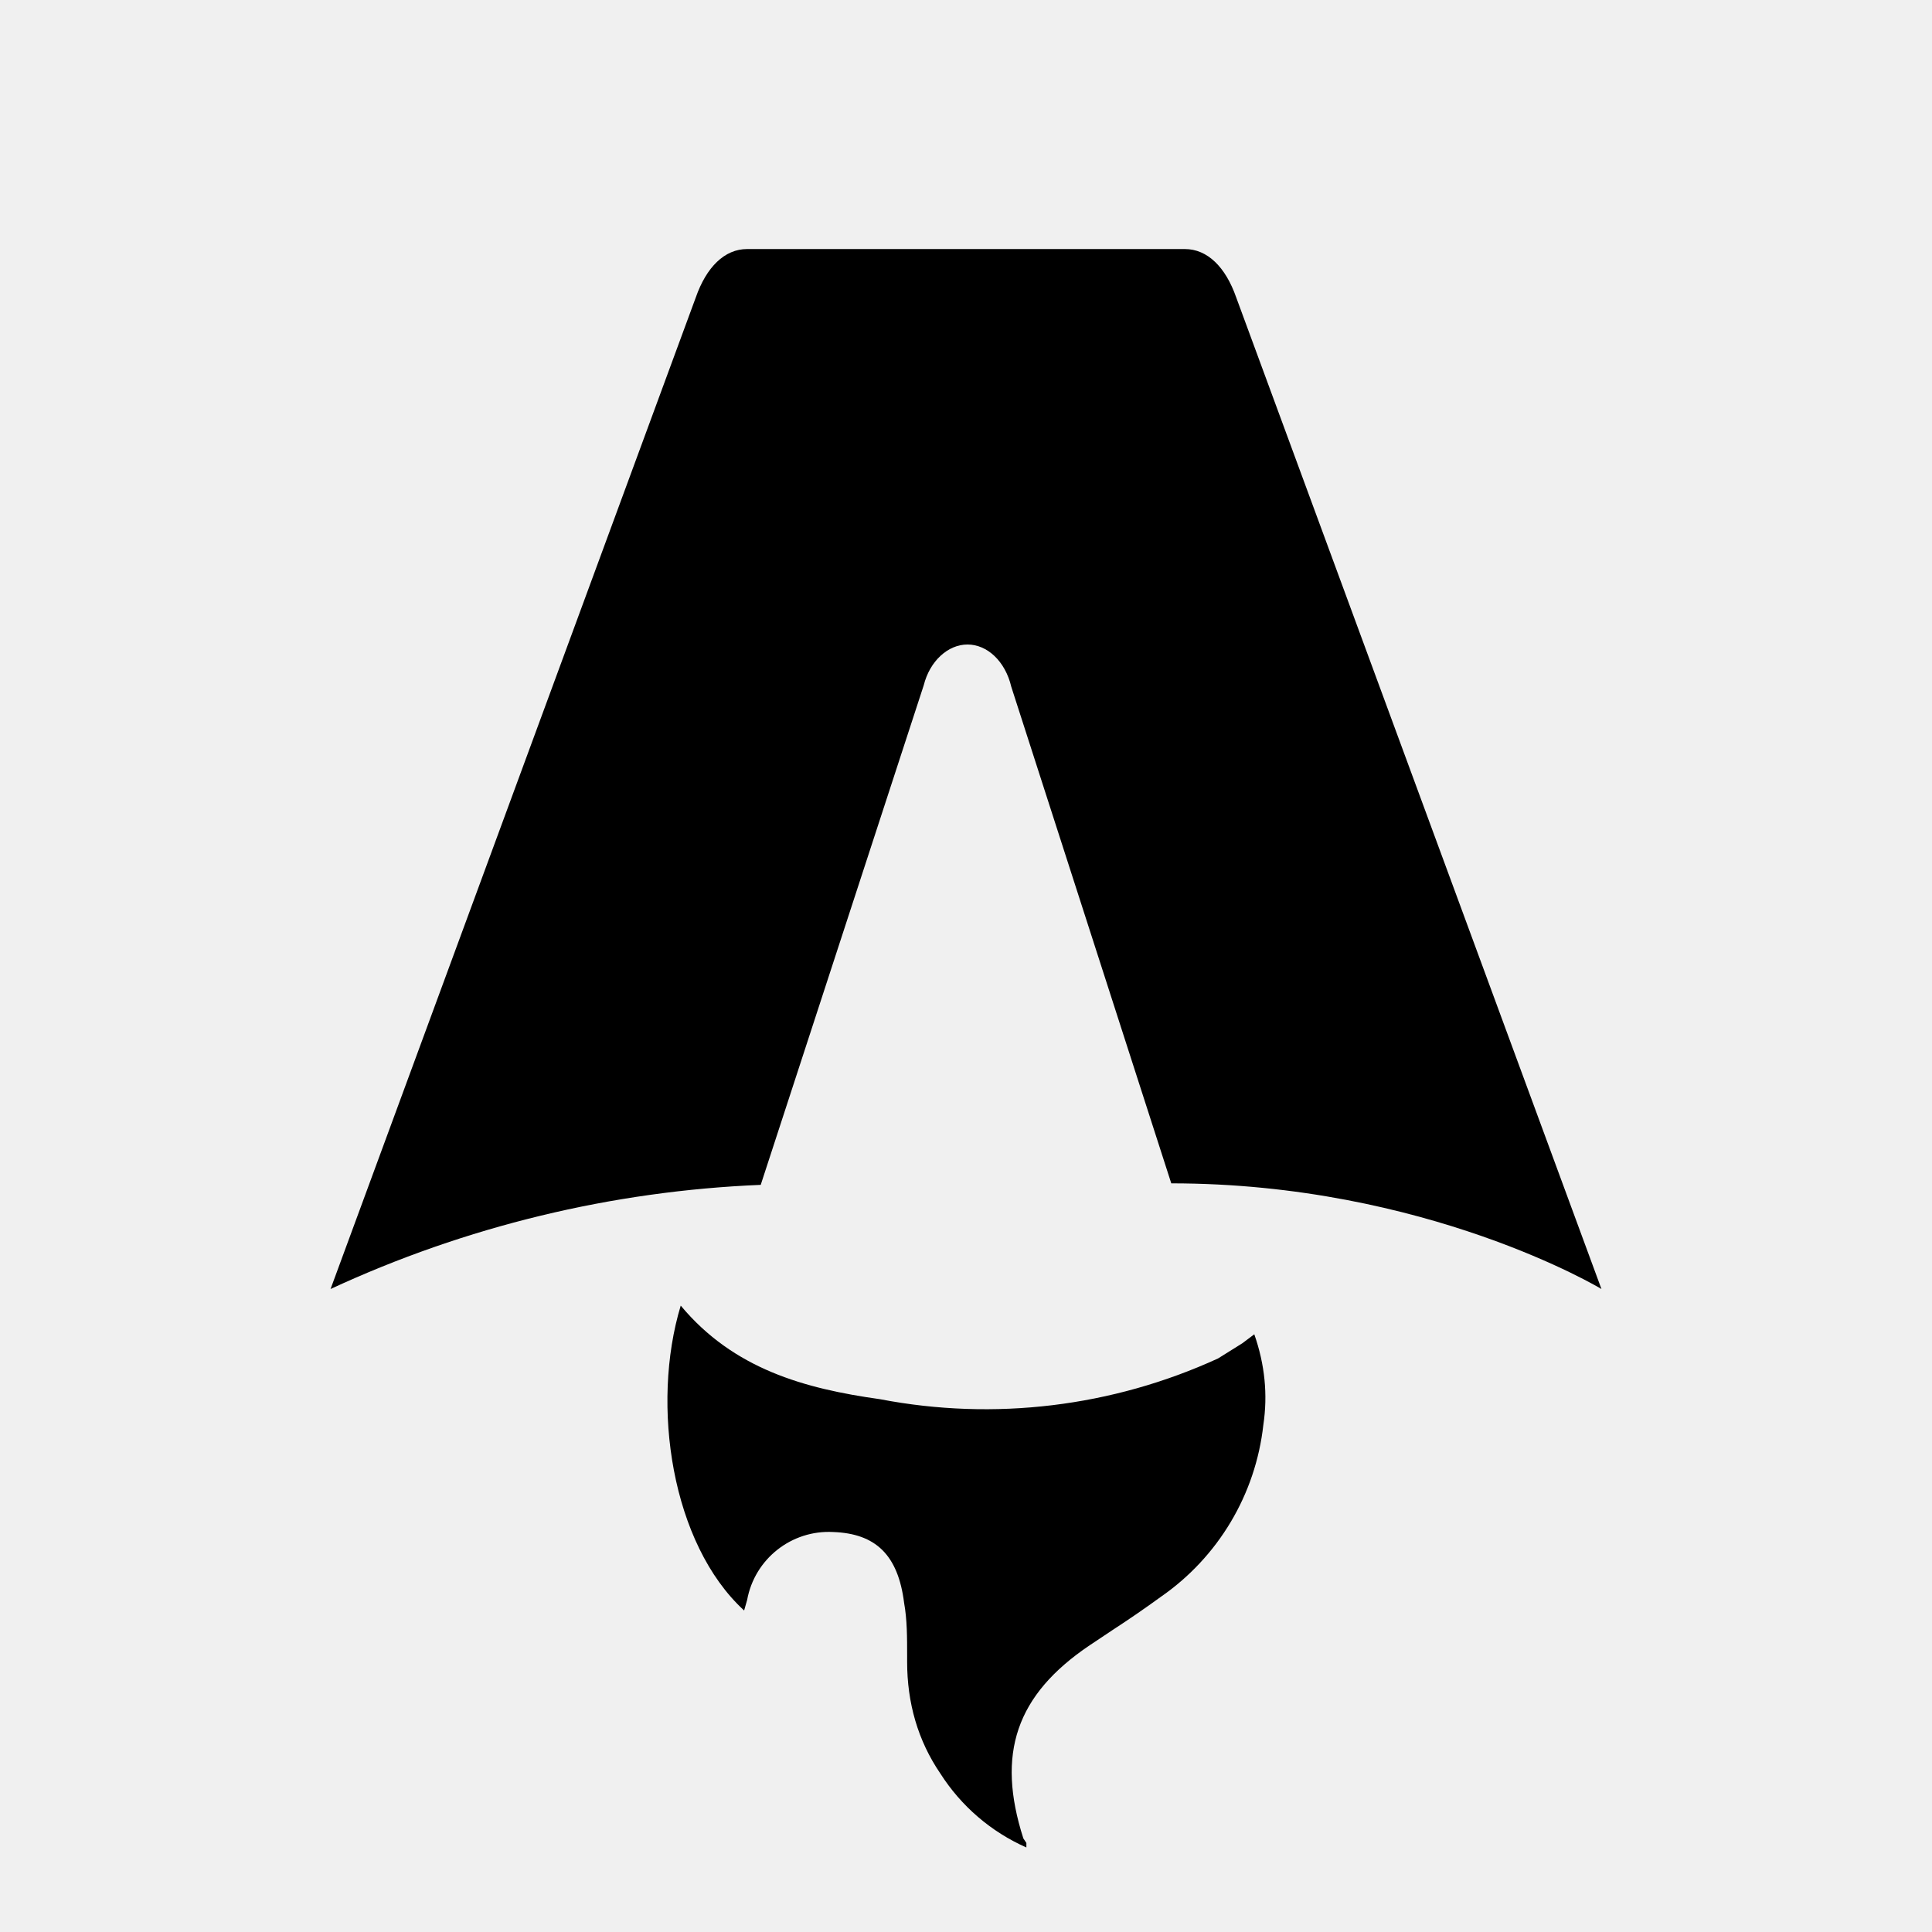
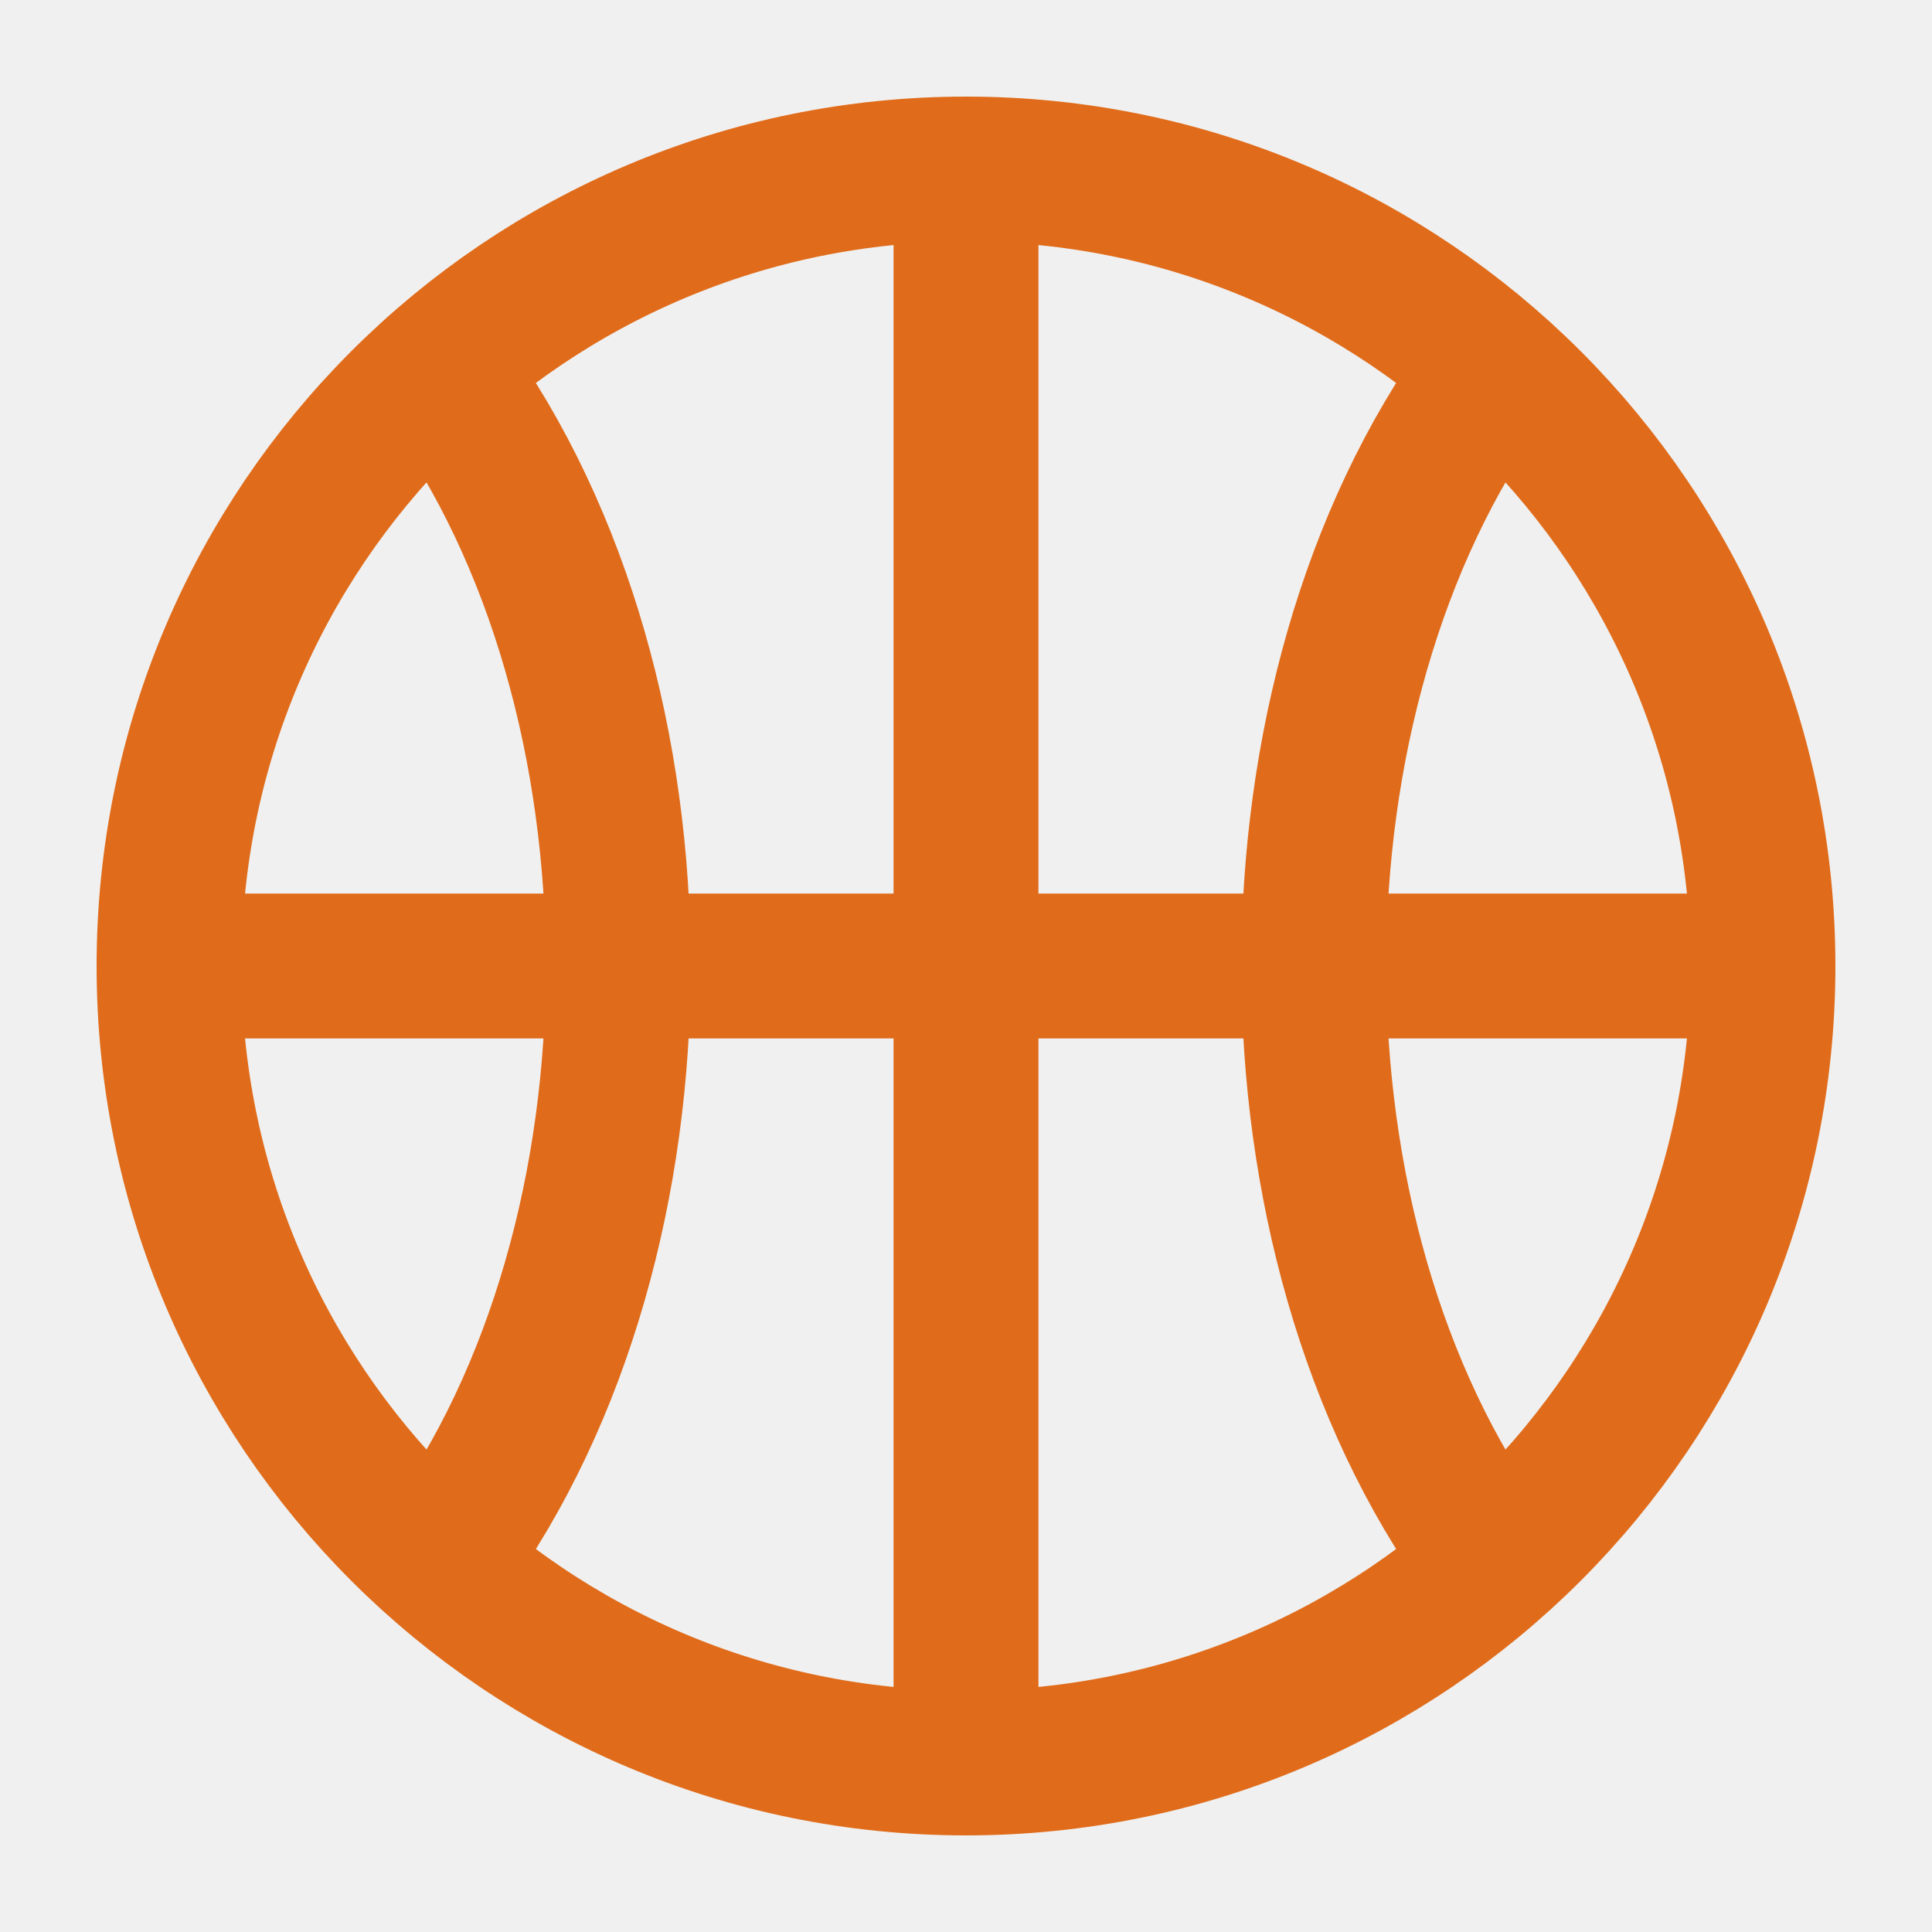
- <svg xmlns="http://www.w3.org/2000/svg" fill="none" viewBox="0 0 128 128">
-   <path d="M50.4 78.5a75.1 75.1 0 0 0-28.5 6.9l24.2-65.7c.7-2 1.9-3.2 3.4-3.2h29c1.5 0 2.7 1.2 3.4 3.2l24.2 65.7s-11.6-7-28.5-7L67 45.5c-.4-1.7-1.6-2.8-2.9-2.8-1.3 0-2.5 1.1-2.9 2.7L50.4 78.5Zm-1.1 28.2Zm-4.2-20.2c-2 6.6-.6 15.8 4.2 20.2a17.5 17.5 0 0 1 .2-.7 5.5 5.5 0 0 1 5.7-4.5c2.8.1 4.3 1.5 4.7 4.7.2 1.1.2 2.3.2 3.5v.4c0 2.7.7 5.2 2.2 7.4a13 13 0 0 0 5.7 4.9v-.3l-.2-.3c-1.8-5.6-.5-9.5 4.4-12.8l1.5-1a73 73 0 0 0 3.2-2.2 16 16 0 0 0 6.8-11.4c.3-2 .1-4-.6-6l-.8.6-1.6 1a37 37 0 0 1-22.4 2.7c-5-.7-9.7-2-13.2-6.2Z" />
-   <style>
-         path { fill: #000; }
-         @media (prefers-color-scheme: dark) {
-             path { fill: #FFF; }
-         }
-     </style>
+ <svg xmlns="http://www.w3.org/2000/svg" viewBox="0 0 20 20">
+   <style>g{stroke:#e06c1b}@media (prefers-color-scheme:dark){g{stroke:#f08c3a}}</style>
+   <g fill="none" stroke-width="1.5">
+     <circle cx="10" cy="10" r="8.25" />
+     <path d="M1.75 10h16.5M10 1.75v16.5M4.6 3.9c2.4 3.3 2.4 8.9 0 12.2M15.4 3.9c-2.4 3.3-2.4 8.9 0 12.2" />
+   </g>
</svg>
